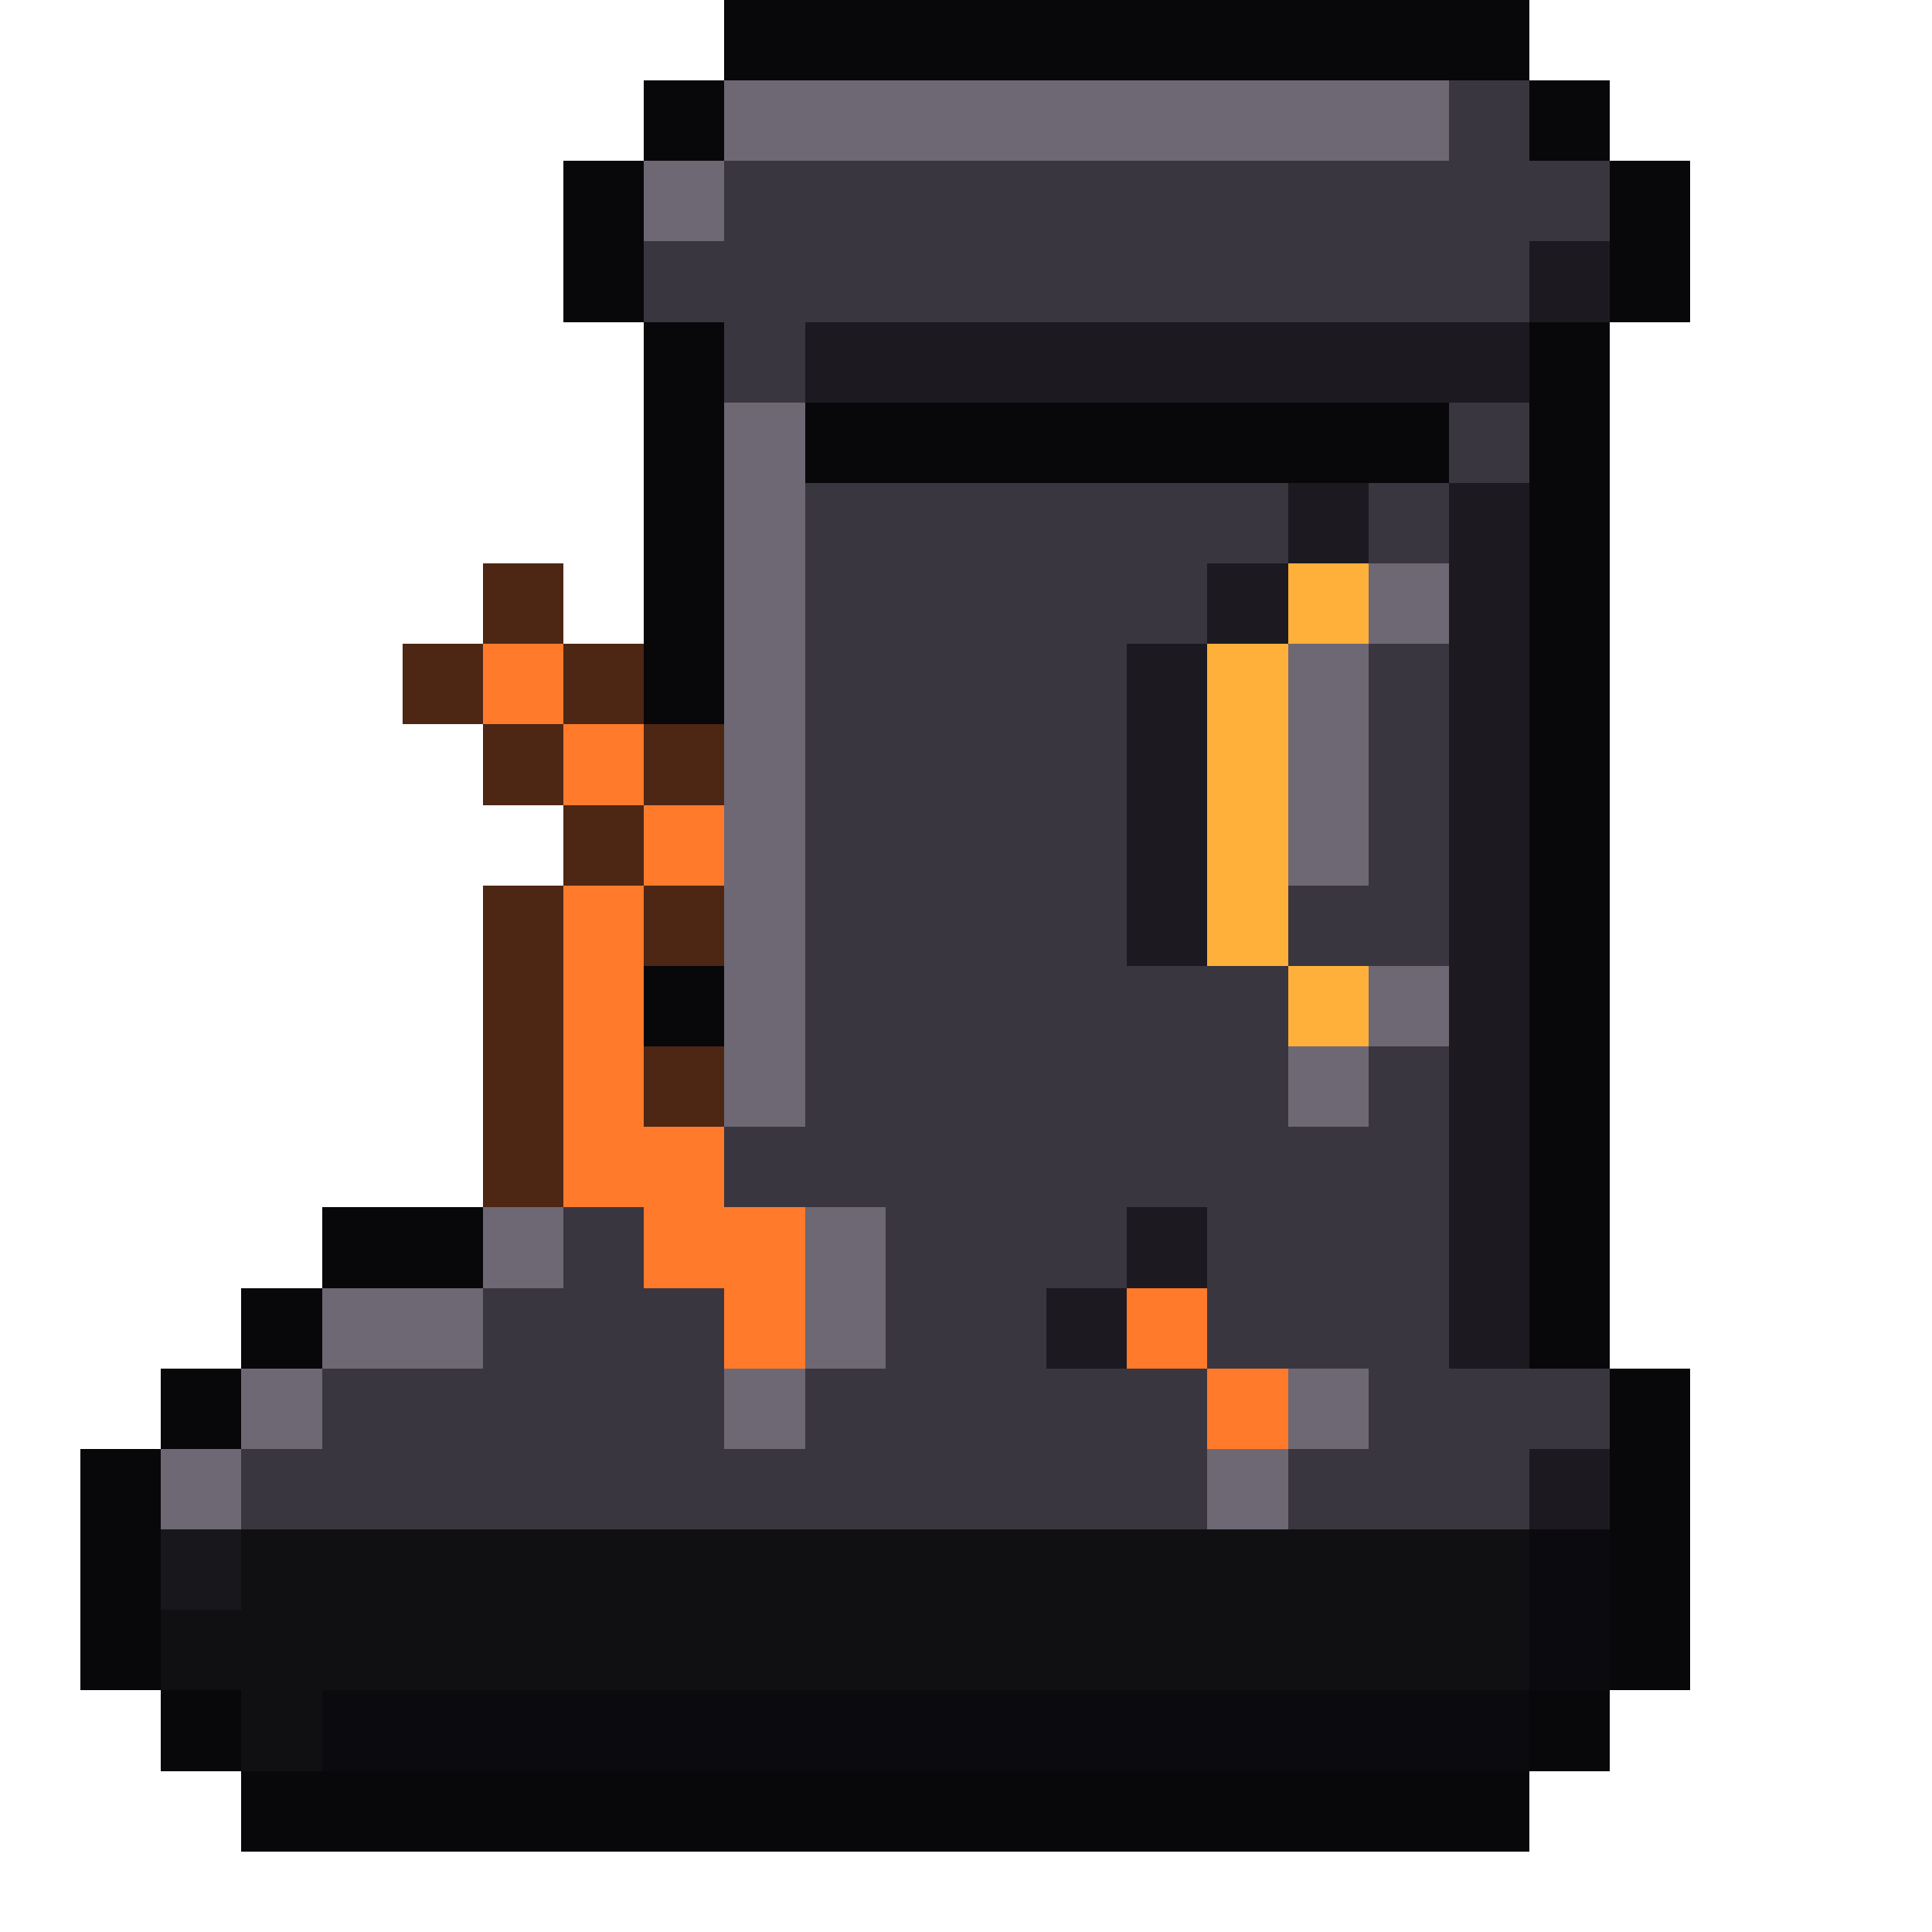
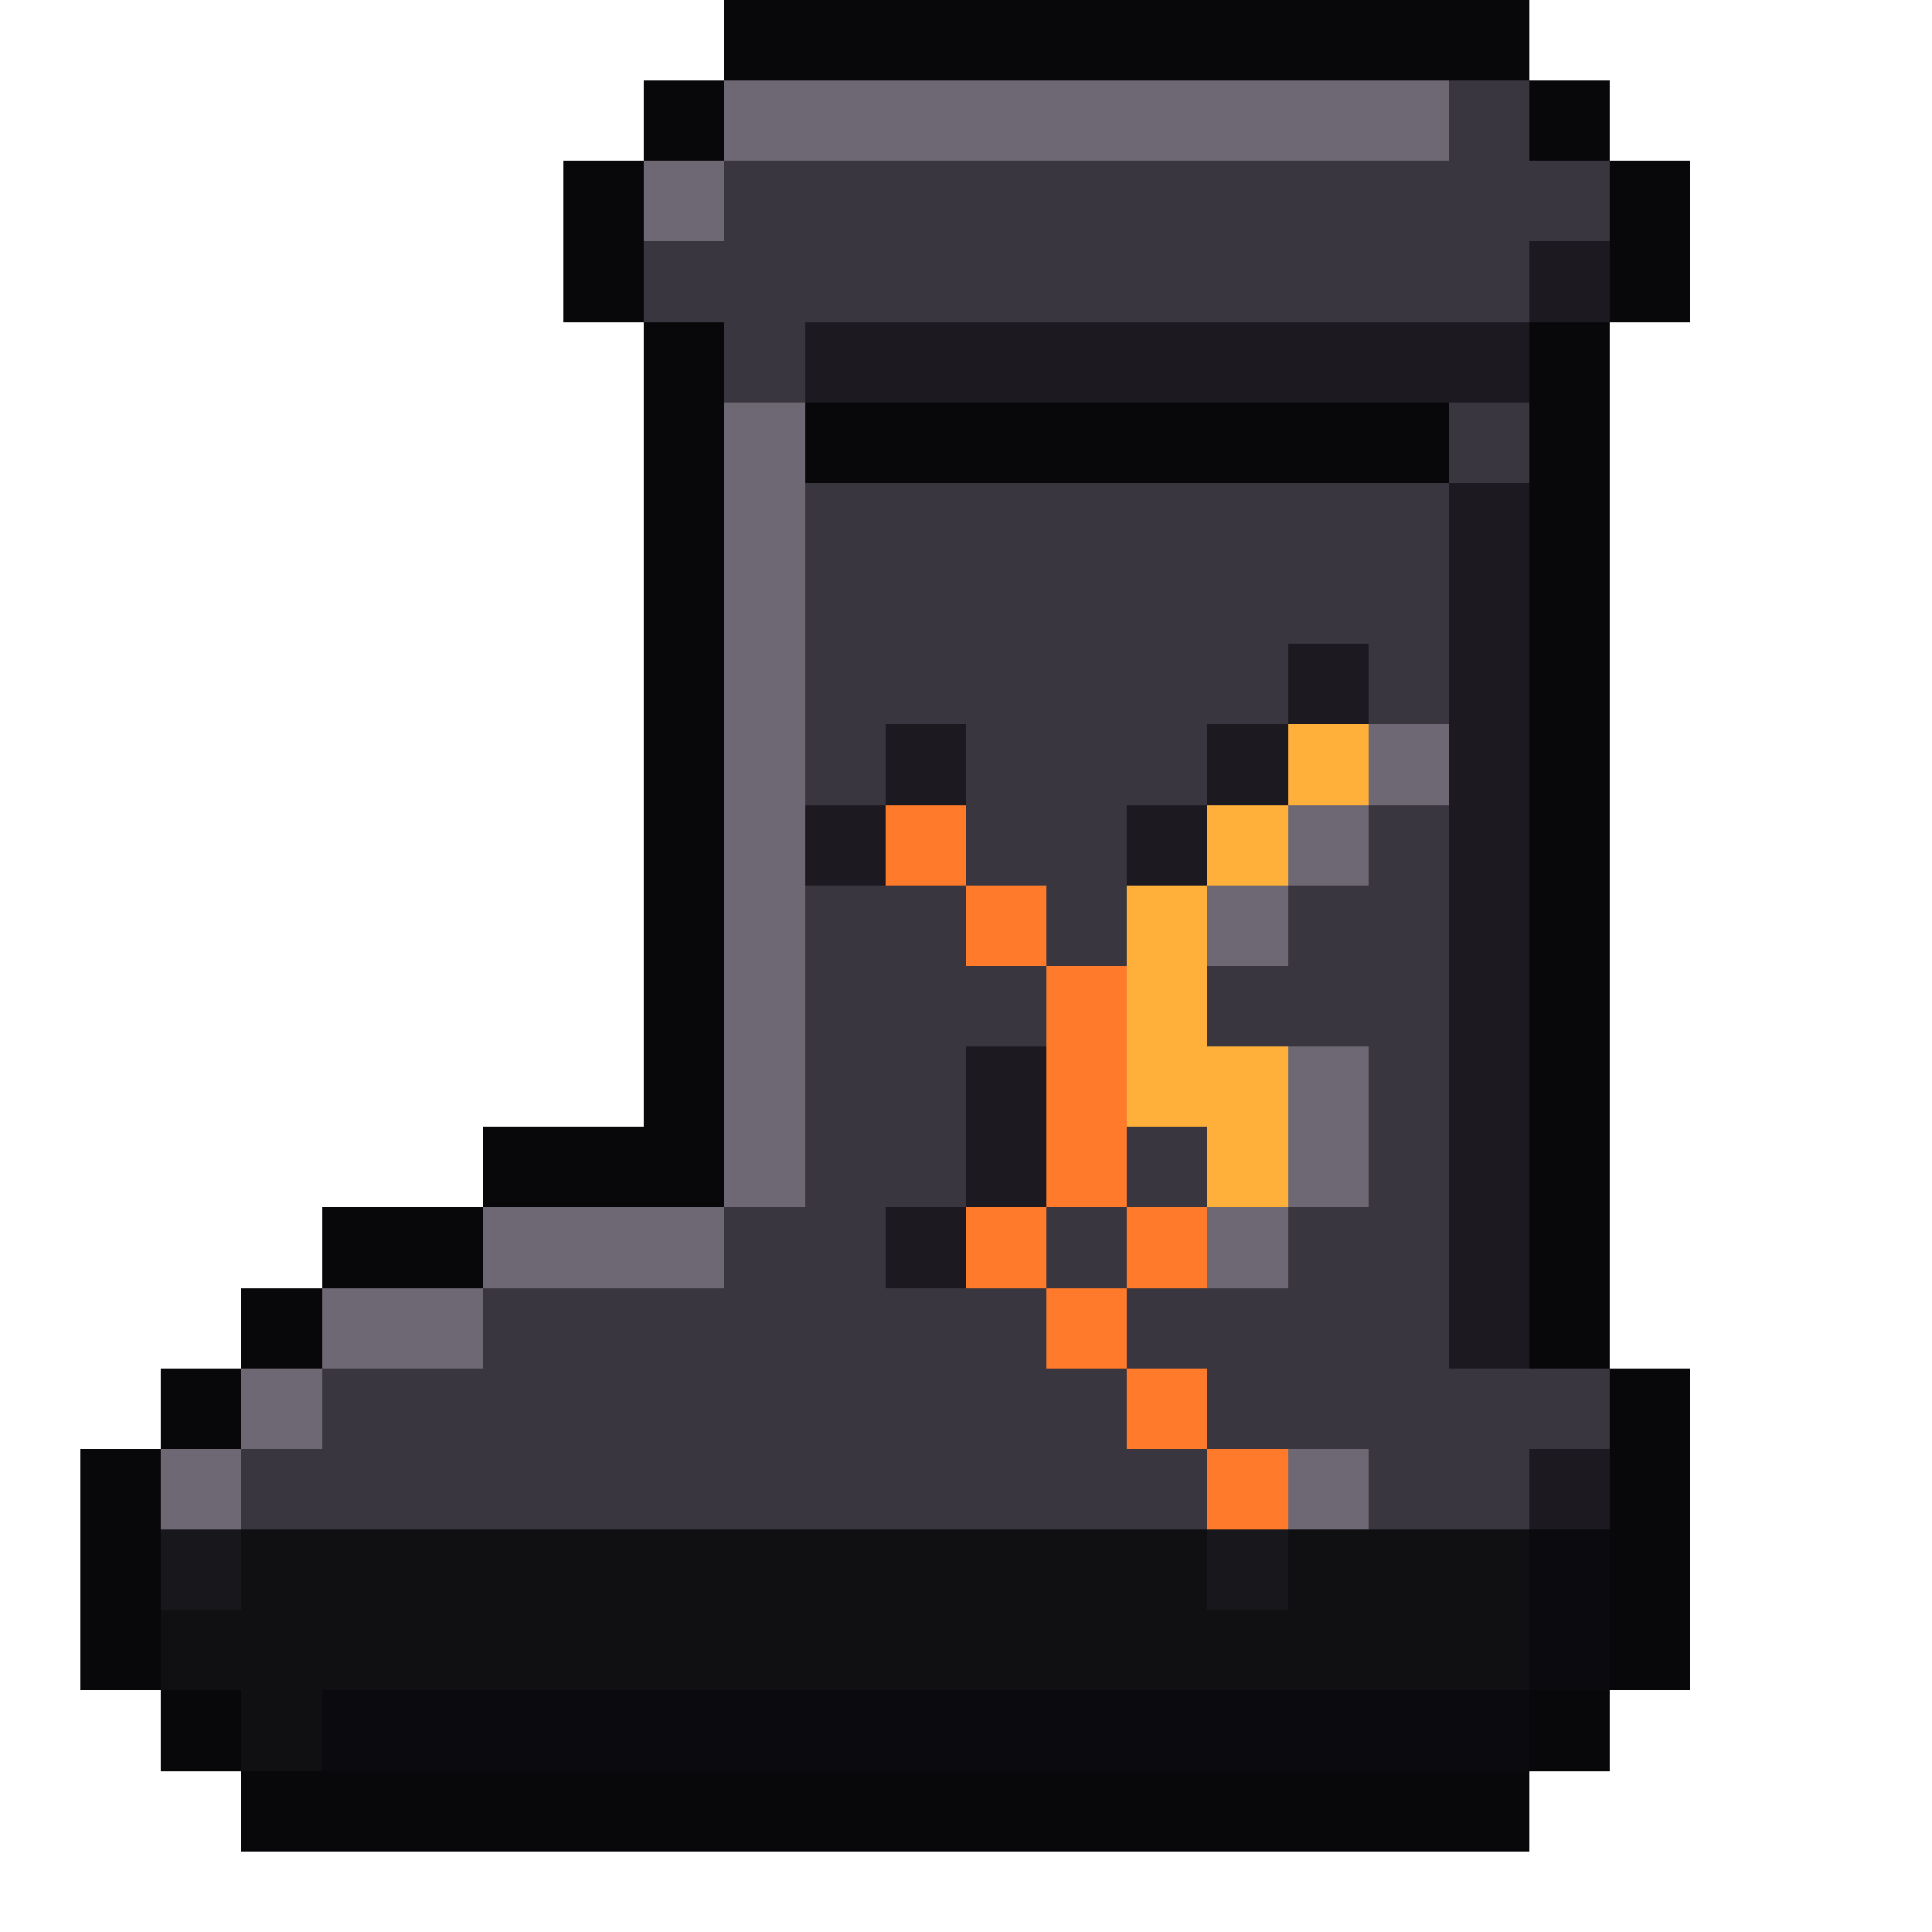
<svg xmlns="http://www.w3.org/2000/svg" viewBox="0 0 24 24" shape-rendering="crispEdges">
-   <path fill="#08070a" d="M9 0h10v1h-10zM8 1h1v1h-1zM19 1h1v1h-1zM7 2h1v1h-1zM20 2h1v1h-1zM7 3h1v1h-1zM20 3h1v1h-1zM8 4h1v1h-1zM19 4h1v1h-1zM8 5h1v1h-1zM10 5h8v1h-8zM19 5h1v1h-1zM8 6h1v1h-1zM19 6h1v1h-1zM8 7h1v1h-1zM19 7h1v1h-1zM8 8h1v1h-1zM19 8h1v1h-1zM19 9h1v1h-1zM19 10h1v1h-1zM19 11h1v1h-1zM8 12h1v1h-1zM19 12h1v1h-1zM19 13h1v1h-1zM19 14h1v1h-1zM4 15h2v1h-2zM19 15h1v1h-1zM3 16h1v1h-1zM19 16h1v1h-1zM2 17h1v1h-1zM20 17h1v1h-1zM1 18h1v1h-1zM20 18h1v1h-1zM1 19h1v1h-1zM20 19h1v1h-1zM1 20h1v1h-1zM20 20h1v1h-1zM2 21h1v1h-1zM19 21h1v1h-1zM3 22h16v1h-16z" />
-   <path fill="#6e6874" d="M9 1h9v1h-9zM8 2h1v1h-1zM9 5h1v1h-1zM9 6h1v1h-1zM9 7h1v1h-1zM17 7h1v1h-1zM9 8h1v1h-1zM16 8h1v1h-1zM9 9h1v1h-1zM16 9h1v1h-1zM9 10h1v1h-1zM16 10h1v1h-1zM9 11h1v1h-1zM9 12h1v1h-1zM17 12h1v1h-1zM9 13h1v1h-1zM16 13h1v1h-1zM6 15h1v1h-1zM10 15h1v1h-1zM4 16h2v1h-2zM10 16h1v1h-1zM3 17h1v1h-1zM9 17h1v1h-1zM16 17h1v1h-1zM2 18h1v1h-1zM15 18h1v1h-1z" />
-   <path fill="#3a363f" d="M18 1h1v1h-1zM9 2h11v1h-11zM8 3h11v1h-11zM9 4h1v1h-1zM18 5h1v1h-1zM10 6h6v1h-6zM17 6h1v1h-1zM10 7h5v1h-5zM10 8h4v1h-4zM17 8h1v1h-1zM10 9h4v1h-4zM17 9h1v1h-1zM10 10h4v1h-4zM17 10h1v1h-1zM10 11h4v1h-4zM16 11h2v1h-2zM10 12h6v1h-6zM10 13h6v1h-6zM17 13h1v1h-1zM9 14h9v1h-9zM7 15h1v1h-1zM11 15h3v1h-3zM15 15h3v1h-3zM6 16h3v1h-3zM11 16h2v1h-2zM15 16h3v1h-3zM4 17h5v1h-5zM10 17h5v1h-5zM17 17h3v1h-3zM3 18h12v1h-12zM16 18h3v1h-3z" />
-   <path fill="#1c1a20" d="M19 3h1v1h-1zM10 4h9v1h-9zM16 6h1v1h-1zM18 6h1v1h-1zM15 7h1v1h-1zM18 7h1v1h-1zM14 8h1v1h-1zM18 8h1v1h-1zM14 9h1v1h-1zM18 9h1v1h-1zM14 10h1v1h-1zM18 10h1v1h-1zM14 11h1v1h-1zM18 11h1v1h-1zM18 12h1v1h-1zM18 13h1v1h-1zM18 14h1v1h-1zM14 15h1v1h-1zM18 15h1v1h-1zM13 16h1v1h-1zM18 16h1v1h-1zM19 18h1v1h-1z" />
-   <path fill="#4d2614" d="M6 7h1v1h-1zM5 8h1v1h-1zM7 8h1v1h-1zM6 9h1v1h-1zM8 9h1v1h-1zM7 10h1v1h-1zM6 11h1v1h-1zM8 11h1v1h-1zM6 12h1v1h-1zM6 13h1v1h-1zM8 13h1v1h-1zM6 14h1v1h-1z" />
-   <path fill="#ffb03a" d="M16 7h1v1h-1zM15 8h1v1h-1zM15 9h1v1h-1zM15 10h1v1h-1zM15 11h1v1h-1zM16 12h1v1h-1z" />
-   <path fill="#ff7a2a" d="M6 8h1v1h-1zM7 9h1v1h-1zM8 10h1v1h-1zM7 11h1v1h-1zM7 12h1v1h-1zM7 13h1v1h-1zM7 14h2v1h-2zM8 15h2v1h-2zM9 16h1v1h-1zM14 16h1v1h-1zM15 17h1v1h-1z" />
-   <path fill="#18171b" d="M2 19h1v1h-1z" />
-   <path fill="#100f12" d="M3 19h16v1h-16zM2 20h17v1h-17zM3 21h1v1h-1z" />
+   <path fill="#08070a" d="M9 0h10v1h-10zM8 1h1v1h-1zM19 1h1v1h-1zM7 2h1v1h-1zM20 2h1v1h-1zM7 3h1v1h-1zM20 3h1v1h-1zM8 4h1v1h-1zM19 4h1v1h-1zM8 5h1v1h-1zM10 5h8v1h-8zM19 5h1v1h-1zM8 6h1v1h-1zM19 6h1v1h-1zM8 7h1v1h-1zM19 7h1v1h-1zM8 8h1v1h-1zM19 8h1v1h-1zM8 9h1v1h-1zM19 9h1v1h-1zM8 10h1v1h-1zM19 10h1v1h-1zM8 11h1v1h-1zM19 11h1v1h-1zM8 12h1v1h-1zM19 12h1v1h-1zM8 13h1v1h-1zM19 13h1v1h-1zM6 14h3v1h-3zM19 14h1v1h-1zM4 15h2v1h-2zM19 15h1v1h-1zM3 16h1v1h-1zM19 16h1v1h-1zM2 17h1v1h-1zM20 17h1v1h-1zM1 18h1v1h-1zM20 18h1v1h-1zM1 19h1v1h-1zM20 19h1v1h-1zM1 20h1v1h-1zM20 20h1v1h-1zM2 21h1v1h-1zM19 21h1v1h-1zM3 22h16v1h-16z" />
+   <path fill="#6e6874" d="M9 1h9v1h-9zM8 2h1v1h-1zM9 5h1v1h-1zM9 6h1v1h-1zM9 7h1v1h-1zM9 8h1v1h-1zM9 9h1v1h-1zM17 9h1v1h-1zM9 10h1v1h-1zM16 10h1v1h-1zM9 11h1v1h-1zM15 11h1v1h-1zM9 12h1v1h-1zM9 13h1v1h-1zM16 13h1v1h-1zM9 14h1v1h-1zM16 14h1v1h-1zM6 15h3v1h-3zM15 15h1v1h-1zM4 16h2v1h-2zM3 17h1v1h-1zM2 18h1v1h-1zM16 18h1v1h-1z" />
+   <path fill="#3a363f" d="M18 1h1v1h-1zM9 2h11v1h-11zM8 3h11v1h-11zM9 4h1v1h-1zM18 5h1v1h-1zM10 6h8v1h-8zM10 7h8v1h-8zM10 8h6v1h-6zM17 8h1v1h-1zM10 9h1v1h-1zM12 9h3v1h-3zM12 10h2v1h-2zM17 10h1v1h-1zM10 11h2v1h-2zM13 11h1v1h-1zM16 11h2v1h-2zM10 12h3v1h-3zM15 12h3v1h-3zM10 13h2v1h-2zM17 13h1v1h-1zM10 14h2v1h-2zM14 14h1v1h-1zM17 14h1v1h-1zM9 15h2v1h-2zM13 15h1v1h-1zM16 15h2v1h-2zM6 16h7v1h-7zM14 16h4v1h-4zM4 17h10v1h-10zM15 17h5v1h-5zM3 18h12v1h-12zM17 18h2v1h-2z" />
+   <path fill="#1c1a20" d="M19 3h1v1h-1zM10 4h9v1h-9zM18 6h1v1h-1zM18 7h1v1h-1zM16 8h1v1h-1zM18 8h1v1h-1zM11 9h1v1h-1zM15 9h1v1h-1zM18 9h1v1h-1zM10 10h1v1h-1zM14 10h1v1h-1zM18 10h1v1h-1zM18 11h1v1h-1zM18 12h1v1h-1zM12 13h1v1h-1zM18 13h1v1h-1zM12 14h1v1h-1zM18 14h1v1h-1zM11 15h1v1h-1zM18 15h1v1h-1zM18 16h1v1h-1zM19 18h1v1h-1z" />
+   <path fill="#ffb03a" d="M16 9h1v1h-1zM15 10h1v1h-1zM14 11h1v1h-1zM14 12h1v1h-1zM14 13h2v1h-2zM15 14h1v1h-1z" />
+   <path fill="#ff7a2a" d="M11 10h1v1h-1zM12 11h1v1h-1zM13 12h1v1h-1zM13 13h1v1h-1zM13 14h1v1h-1zM12 15h1v1h-1zM14 15h1v1h-1zM13 16h1v1h-1zM14 17h1v1h-1zM15 18h1v1h-1z" />
+   <path fill="#18171b" d="M2 19h1v1h-1zM15 19h1v1h-1z" />
+   <path fill="#100f12" d="M3 19h12v1h-12zM16 19h3v1h-3zM2 20h17v1h-17zM3 21h1v1h-1z" />
  <path fill="#0b0a0e" d="M19 19h1v1h-1zM19 20h1v1h-1zM4 21h15v1h-15z" />
</svg>
